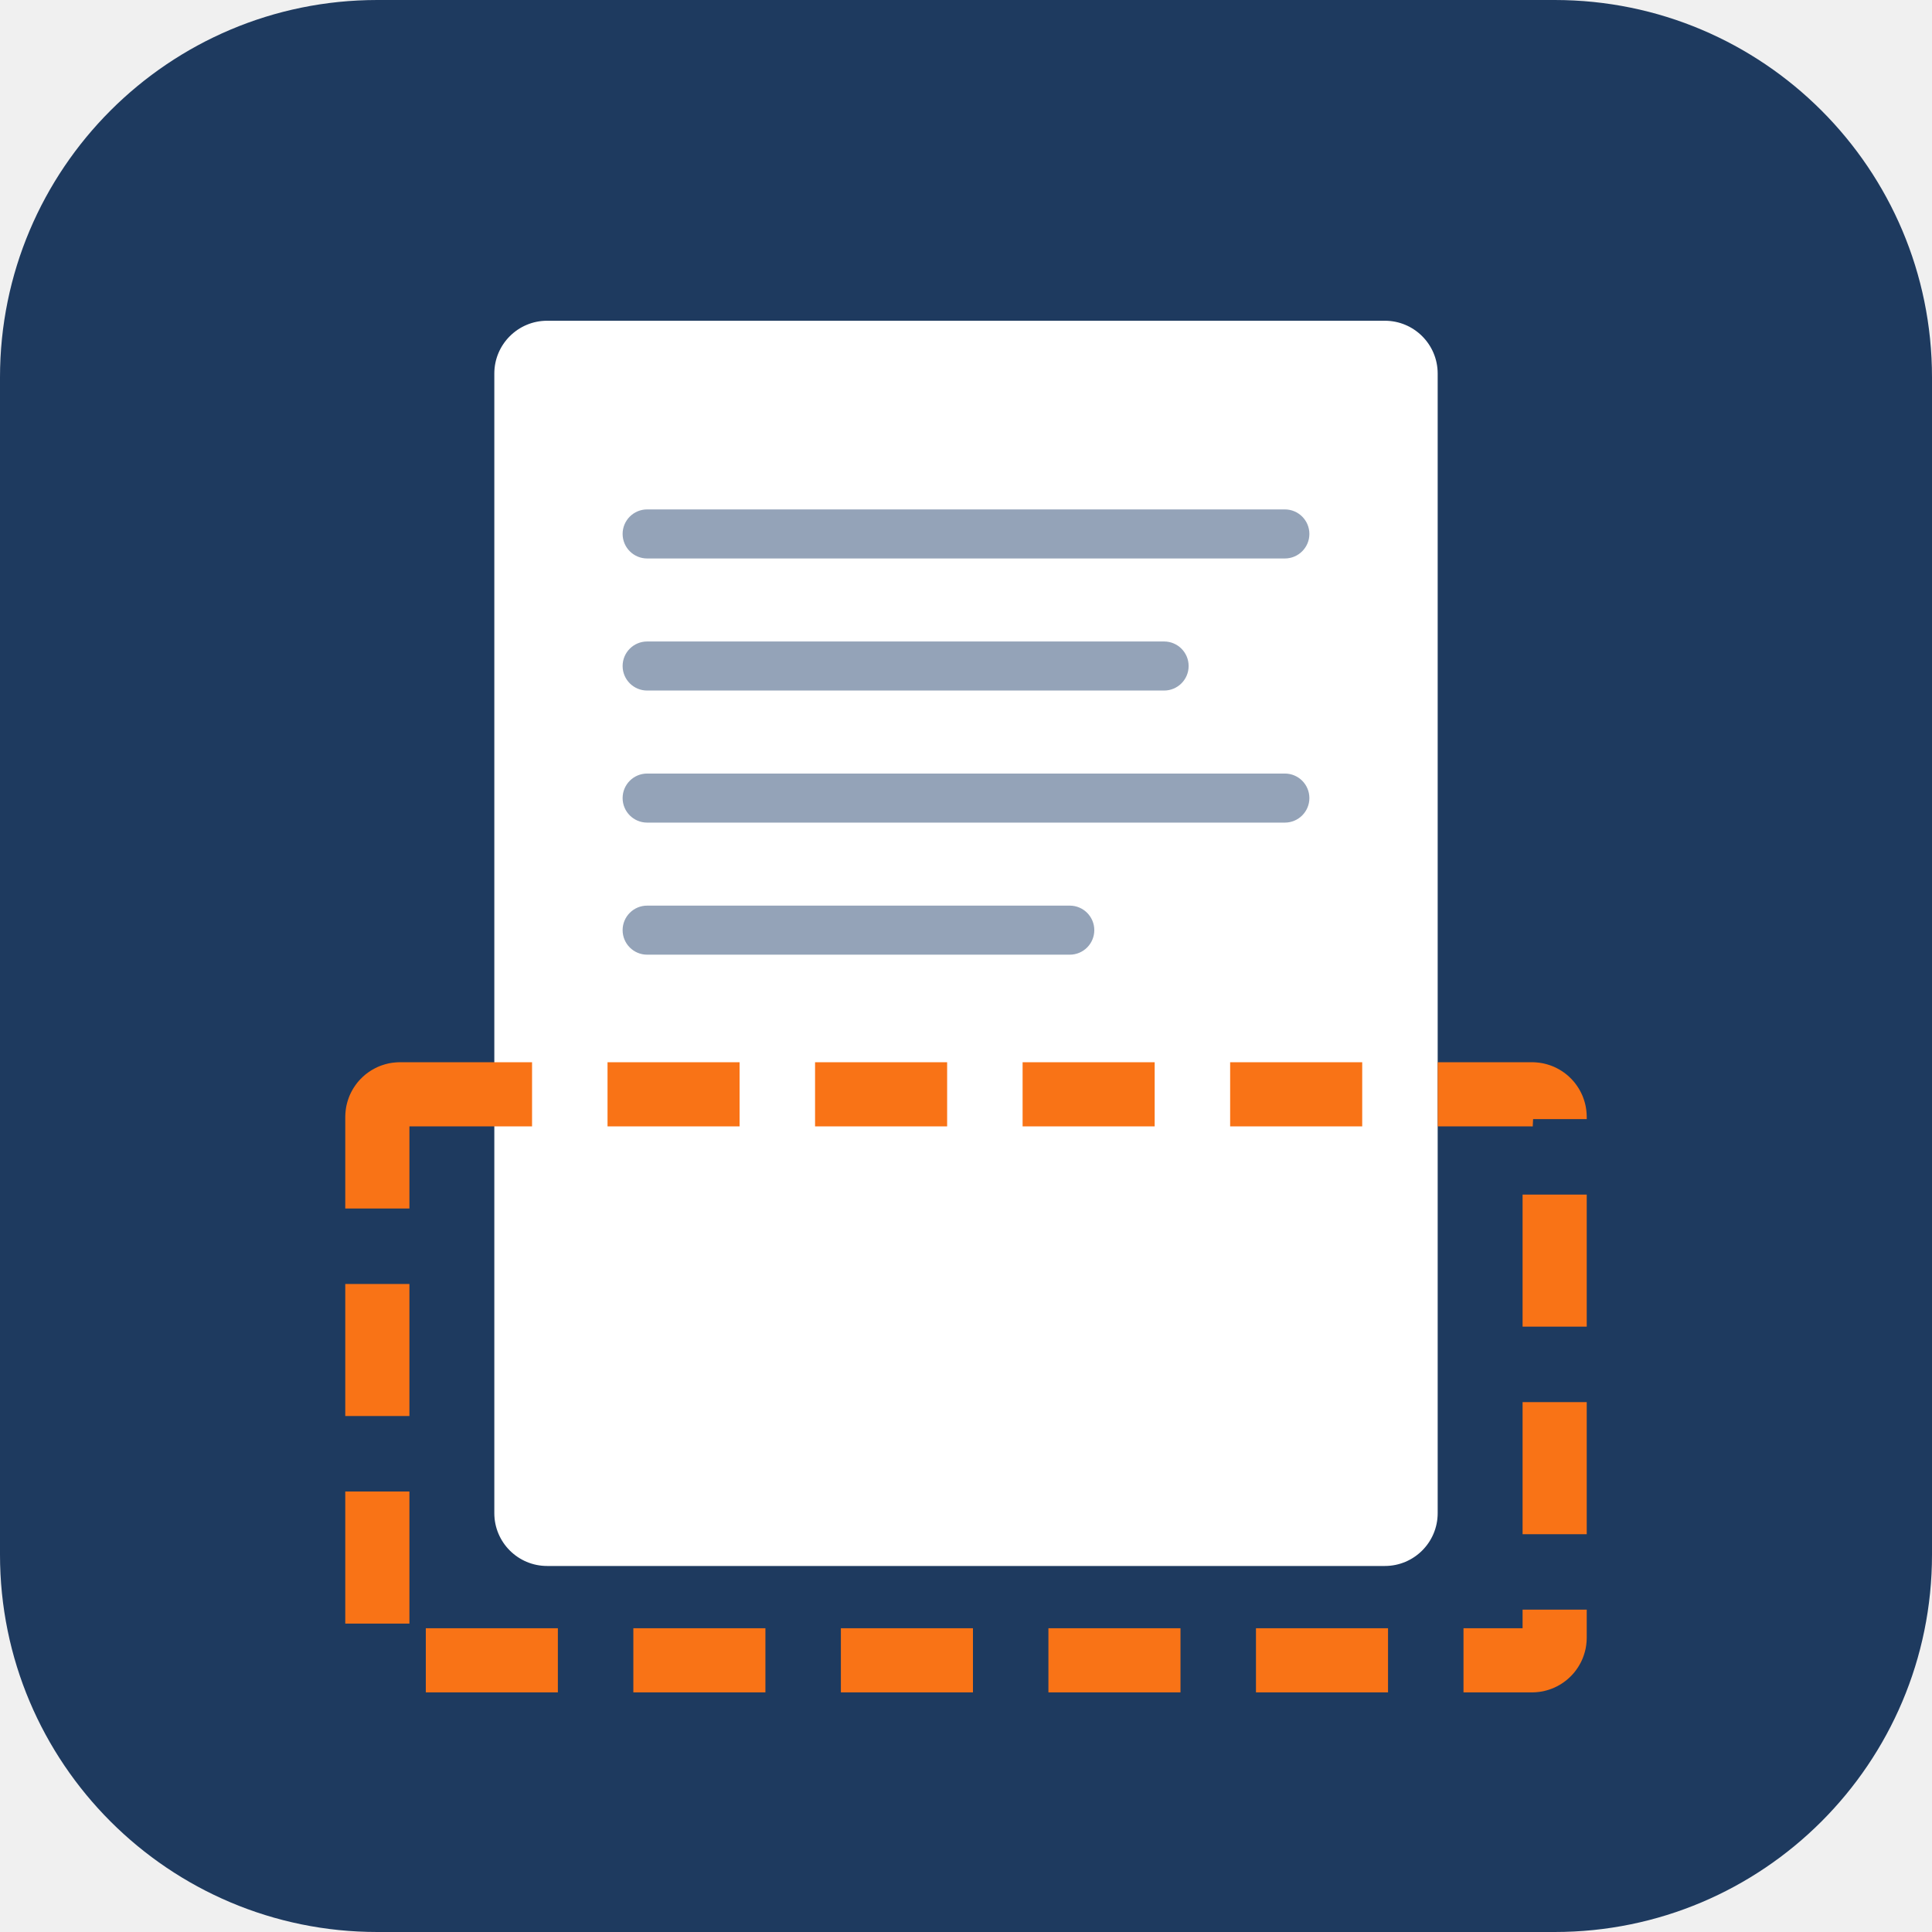
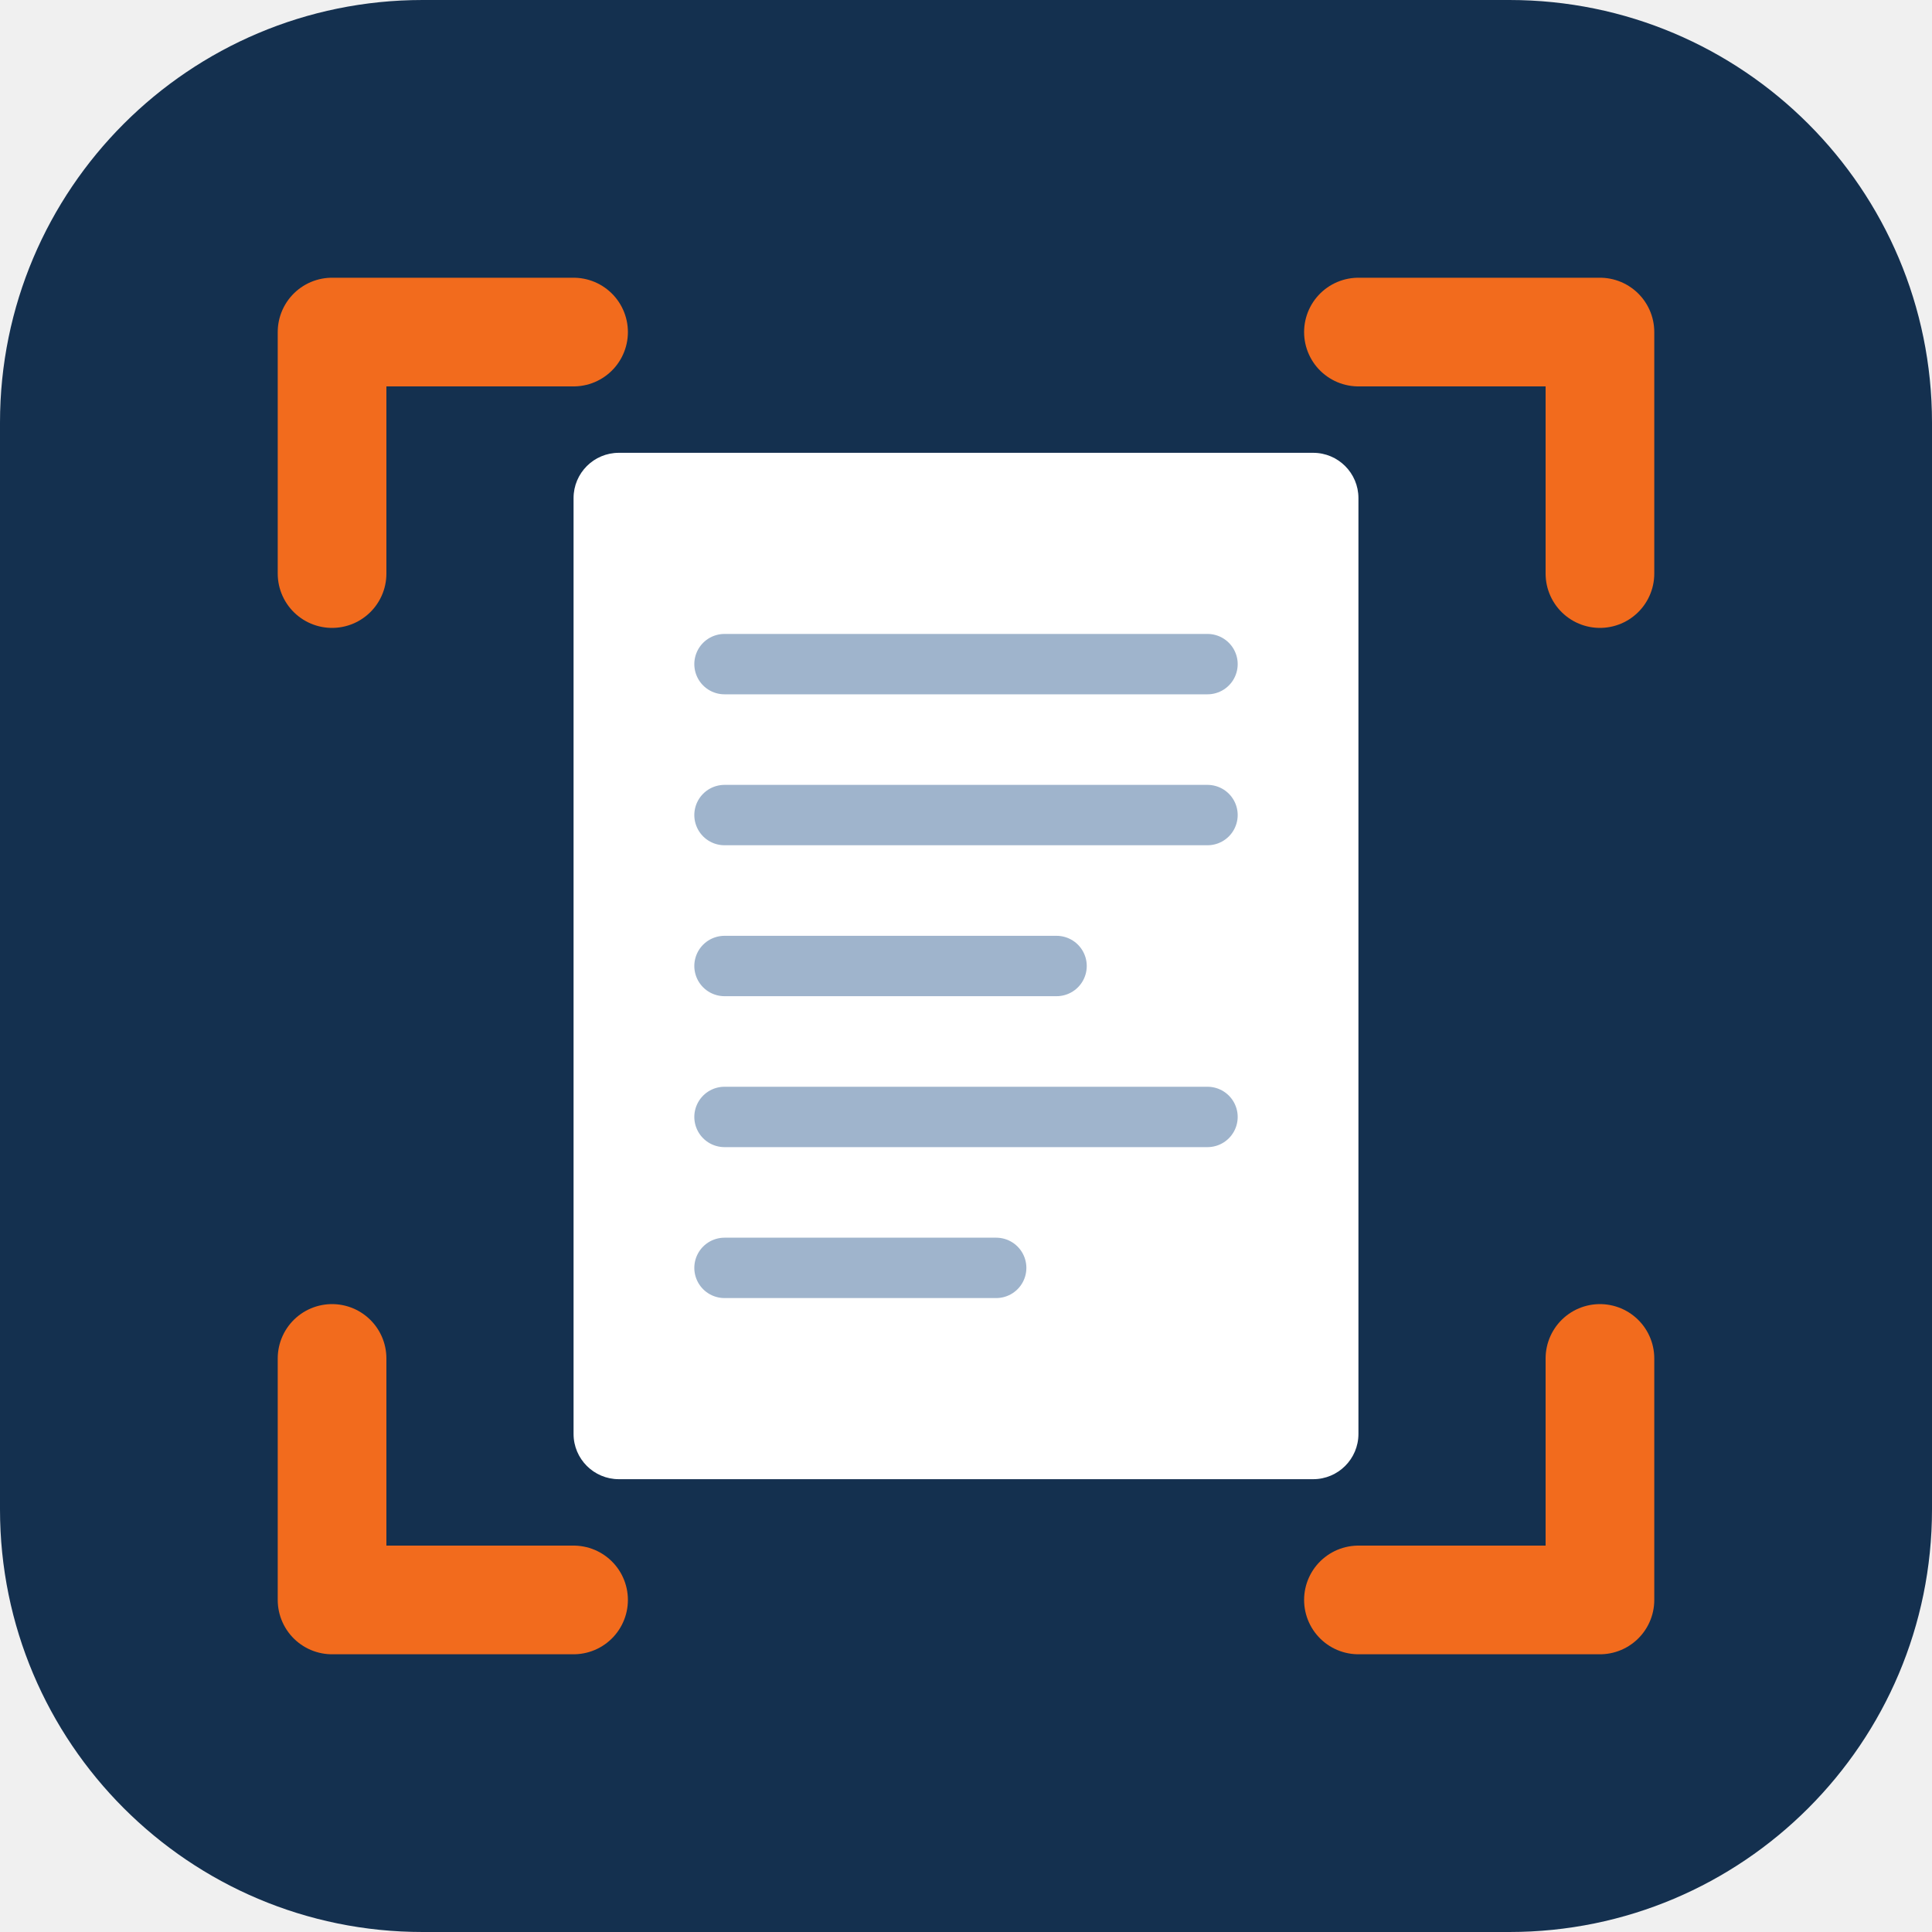
- <svg xmlns="http://www.w3.org/2000/svg" viewBox="0 0 1024 1024">
-   <rect width="1024" height="1024" rx="200" fill="#1e3a5f" />
-   <rect x="262" y="170" width="500" height="660" rx="28" fill="#ffffff" />
-   <g fill="#94a3b8">
-     <rect x="330" y="270" width="364" height="26" rx="13" />
-     <rect x="330" y="340" width="300" height="26" rx="13" />
-     <rect x="330" y="410" width="364" height="26" rx="13" />
-     <rect x="330" y="480" width="250" height="26" rx="13" />
-   </g>
-   <rect x="200" y="580" width="624" height="300" rx="12" fill="none" stroke="#f97316" stroke-width="34" stroke-dasharray="70 40" />
+ <svg xmlns="http://www.w3.org/2000/svg" viewBox="0 0 64 64">
+   <rect width="64" height="64" rx="14" fill="#14304f" />
+   <rect x="19" y="15" width="26" height="34" rx="1.5" fill="#ffffff" />
+   <path d="M24 22h16M24 27h16M24 32h11M24 37h16M24 42h9" stroke="#9fb4cc" stroke-width="2" stroke-linecap="round" />
+   <path d="M11 19v-8h8M45 11h8v8M53 45v8h-8M19 53h-8v-8" fill="none" stroke="#f26b1d" stroke-width="3.6" stroke-linecap="round" stroke-linejoin="round" />
</svg>
